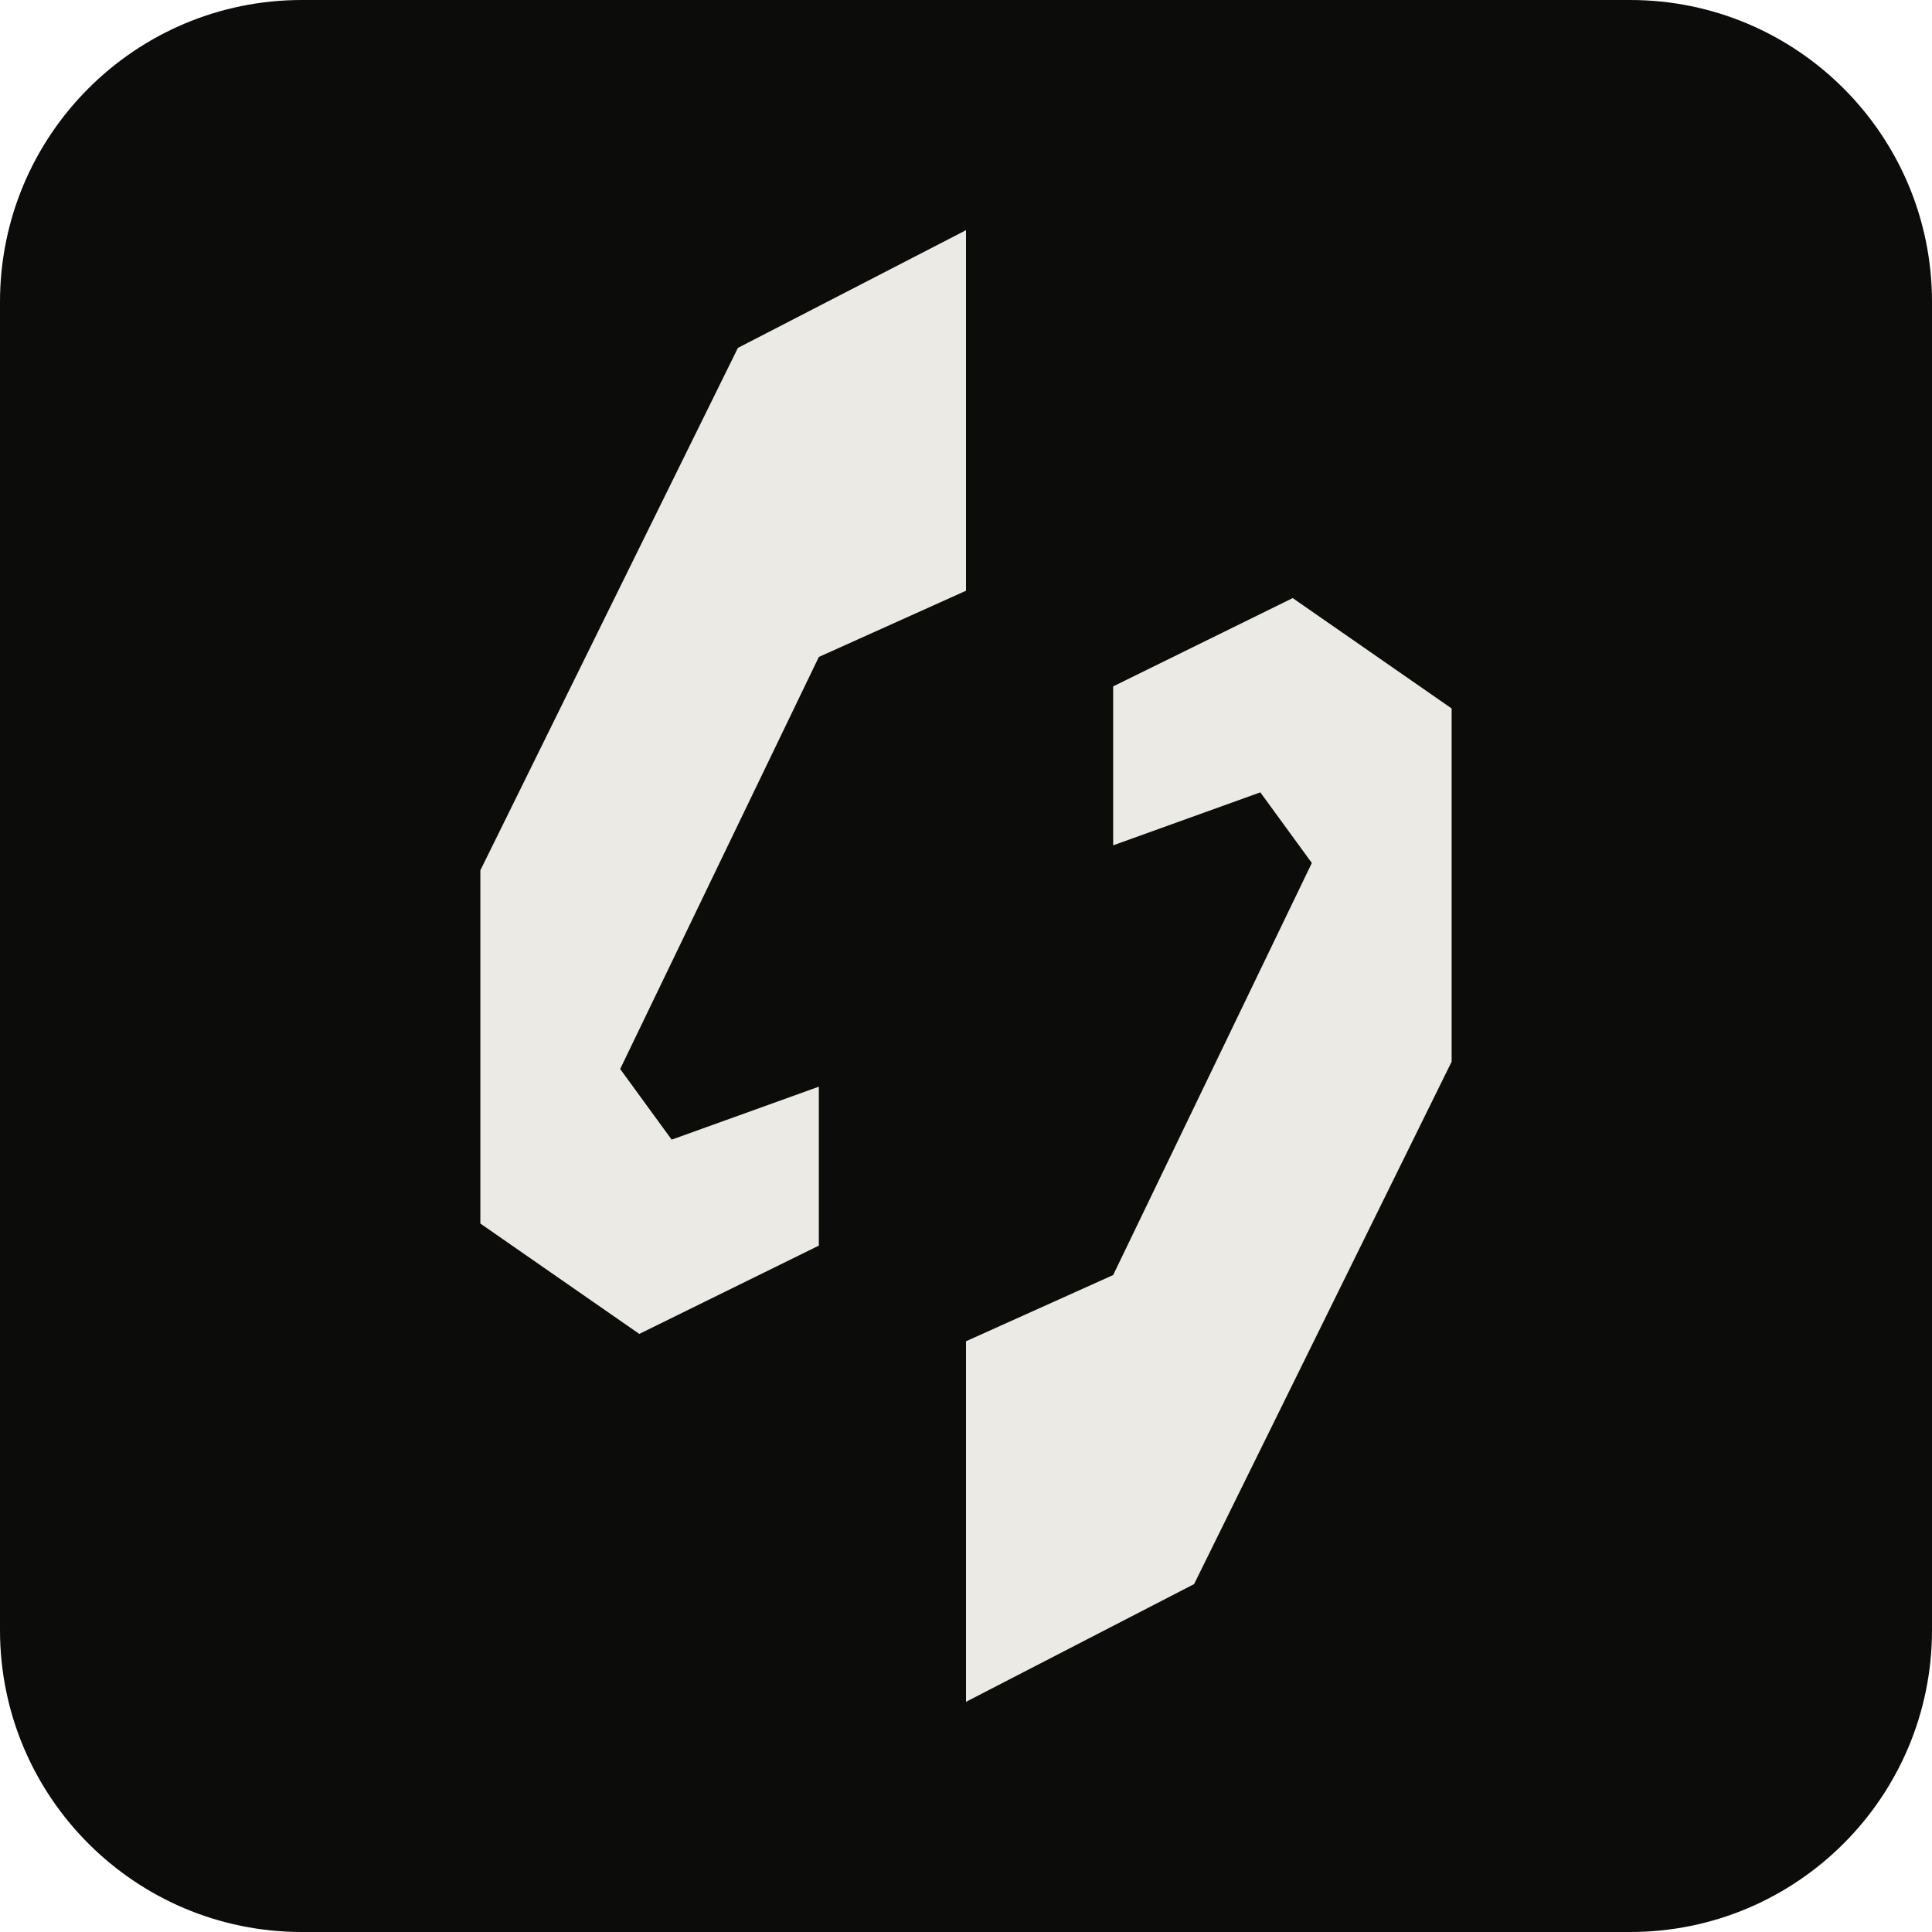
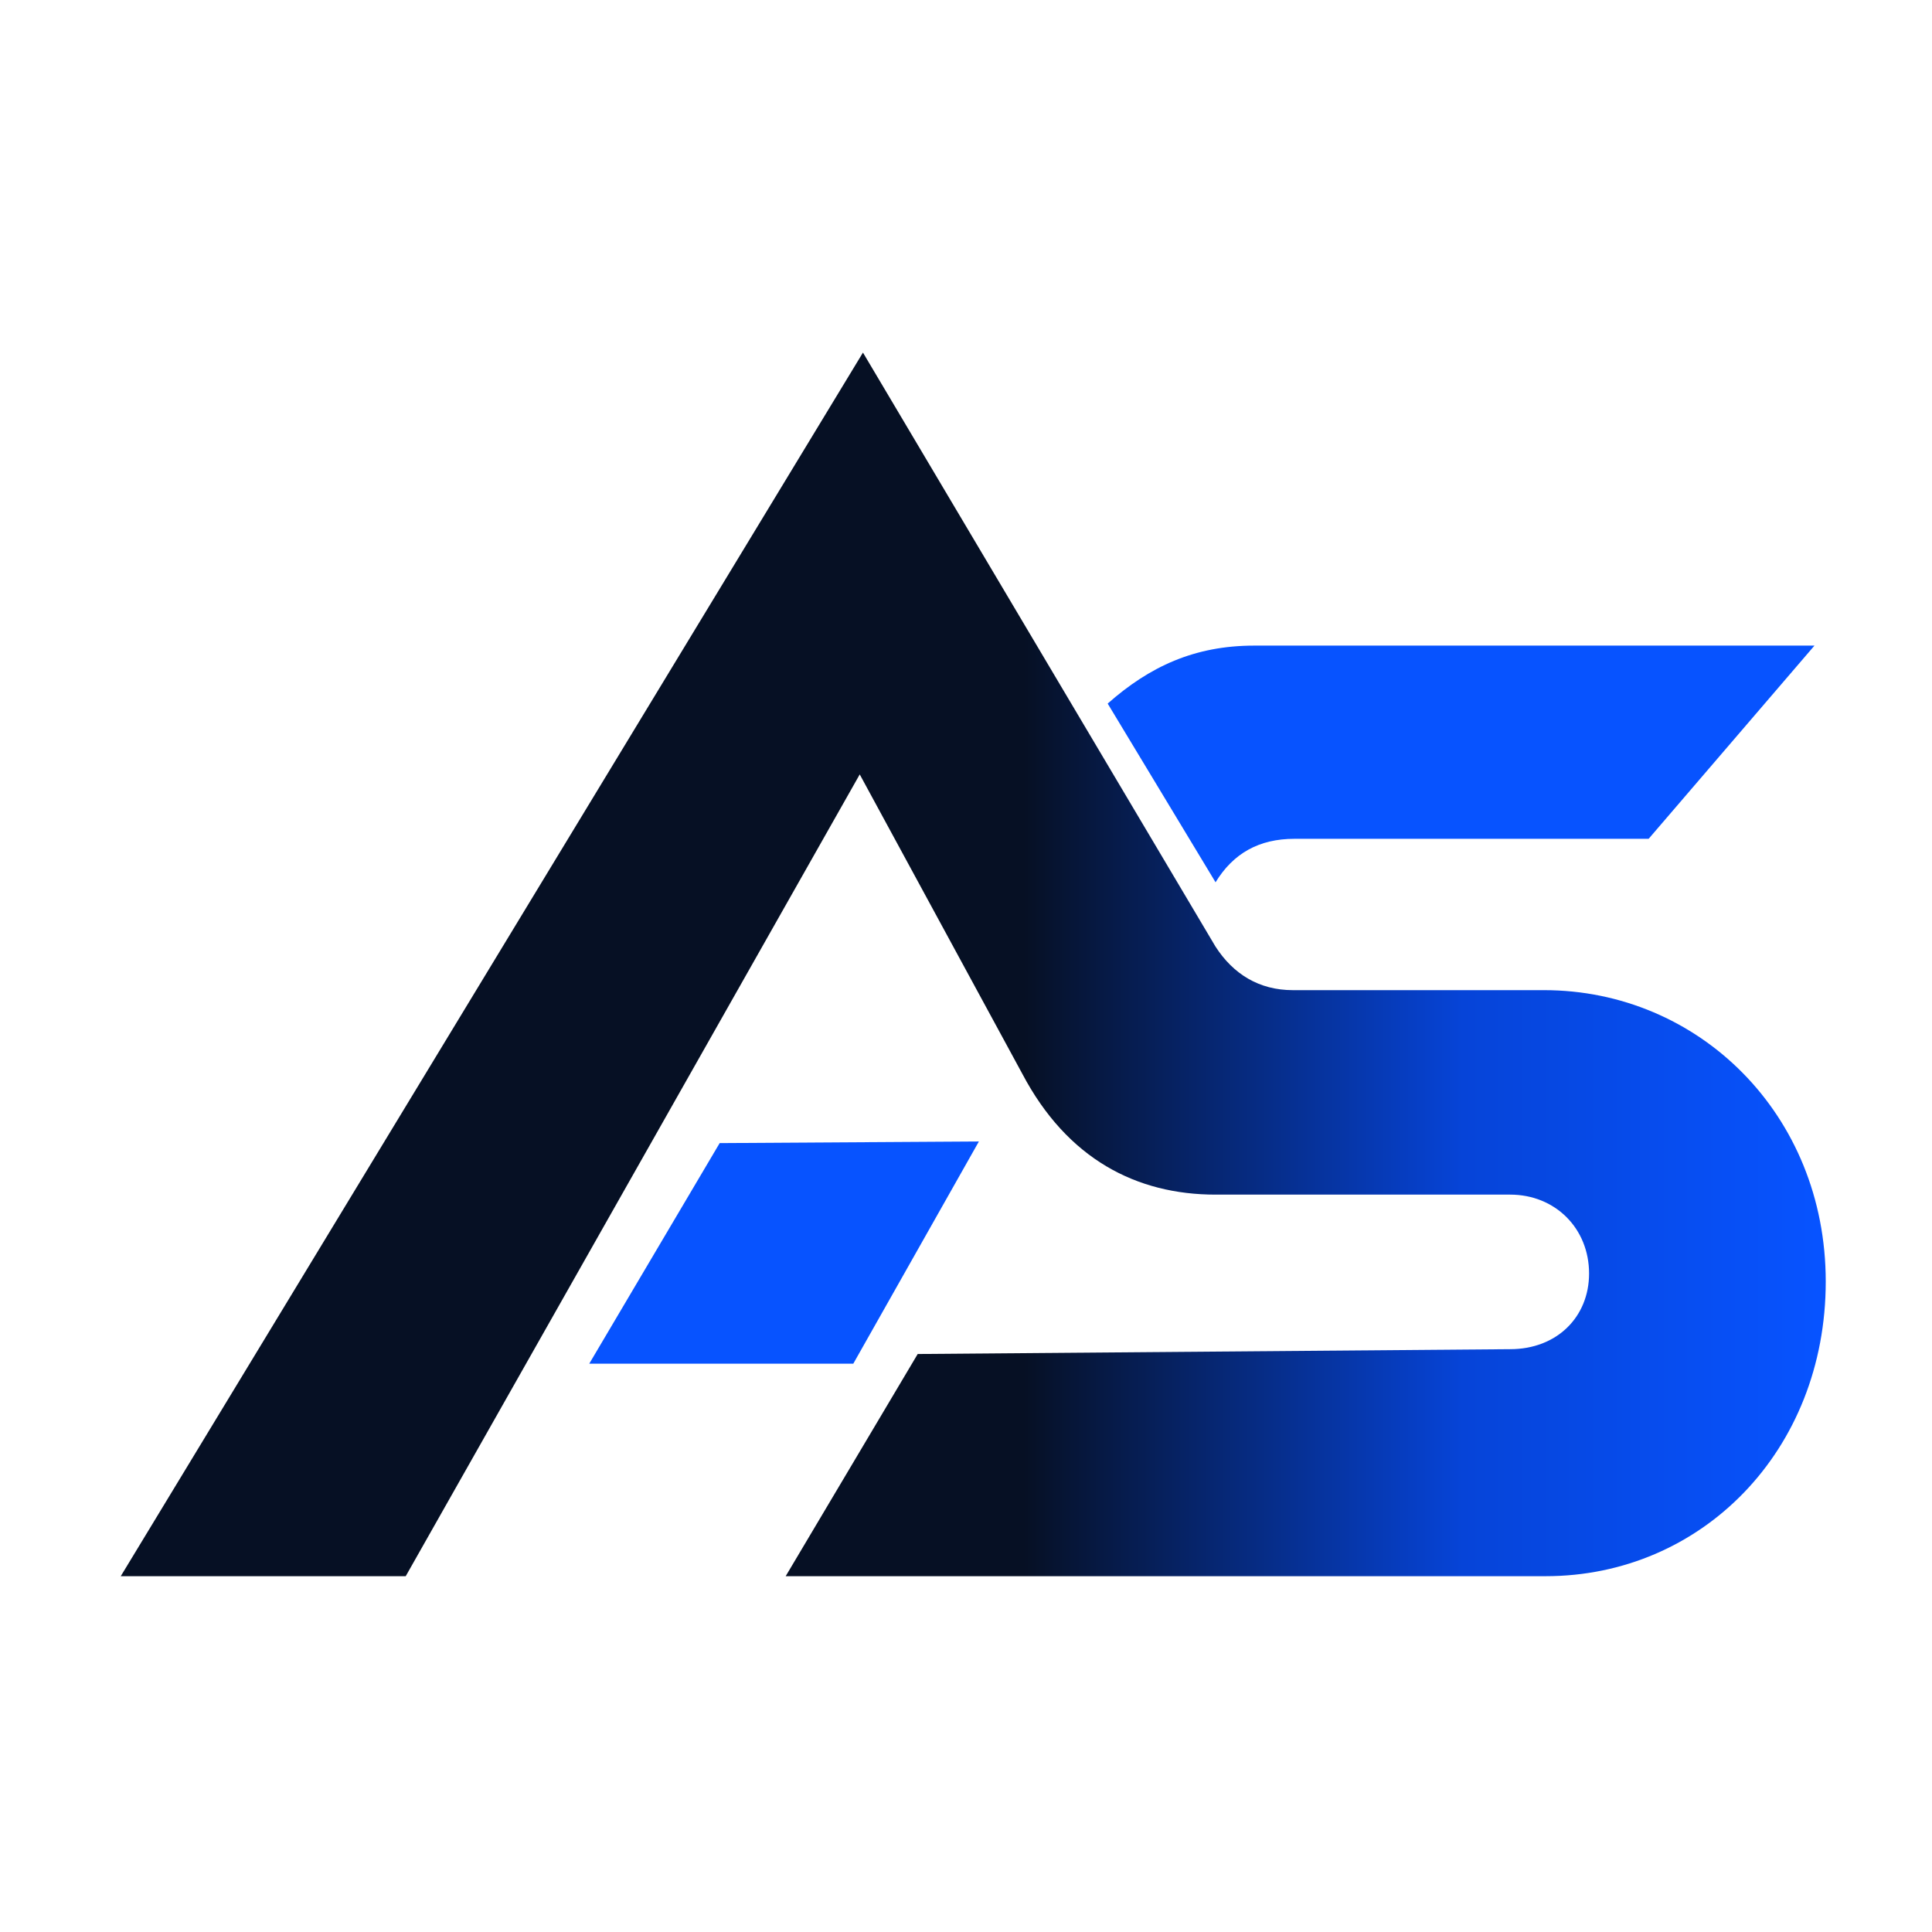
- <svg xmlns="http://www.w3.org/2000/svg" viewBox="-512 -512 1024 1024">
-   <rect x="-512" y="-512" width="1024" height="1024" rx="160" fill="#0C0C0B" />
-   <g transform="scale(.78)" fill="#ECEAE4">
-     <path d="M0 -500L-155 -420L-330 -65L-330 175L-222 250L-100 190L-100 82L-200 118L-235 70L-100 -210L0 -255Z" />
-     <path d="M0 500L155 420L330 65L330 -175L222 -250L100 -190L100 -82L200 -118L235 -70L100 210L0 255Z" />
+ <svg xmlns="http://www.w3.org/2000/svg" viewBox="0 0 1200 1200">
+   <g transform="translate(65 209) translate(-95 -229)">
+     <defs>
+       <linearGradient id="as-main" x1="0" y1="0" x2="1" y2="0">
+         <stop offset="0" stop-color="#061024" />
+         <stop offset=".53" stop-color="#061024" />
+         <stop offset=".79" stop-color="#0644d8" />
+         <stop offset="1" stop-color="#0753ff" />
+       </linearGradient>
+     </defs>
+     <path d="M105 999 L282 999 L564 501 L665 687 C693 740 736 762 785 762 L968 762 C996 762 1017 783 1017 811 C1017 838 997 858 968 858 L600 861 L518 999 L990 999 C1087 999 1164 921 1164 816 C1164 712 1085 635 989 635 L833 635 C812 635 796 625 785 608 L566 239 Z" fill="url(#as-main)" />
+     <path d="M718 457 C744 434 772 421 809 421 L1157 421 L1054 541 L834 541 C812 541 796 550 785 568 Z" fill="#0753ff" />
+     <path d="M477 730 L638 729 L560 867 L396 867 Z" fill="#0753ff" />
  </g>
</svg>
